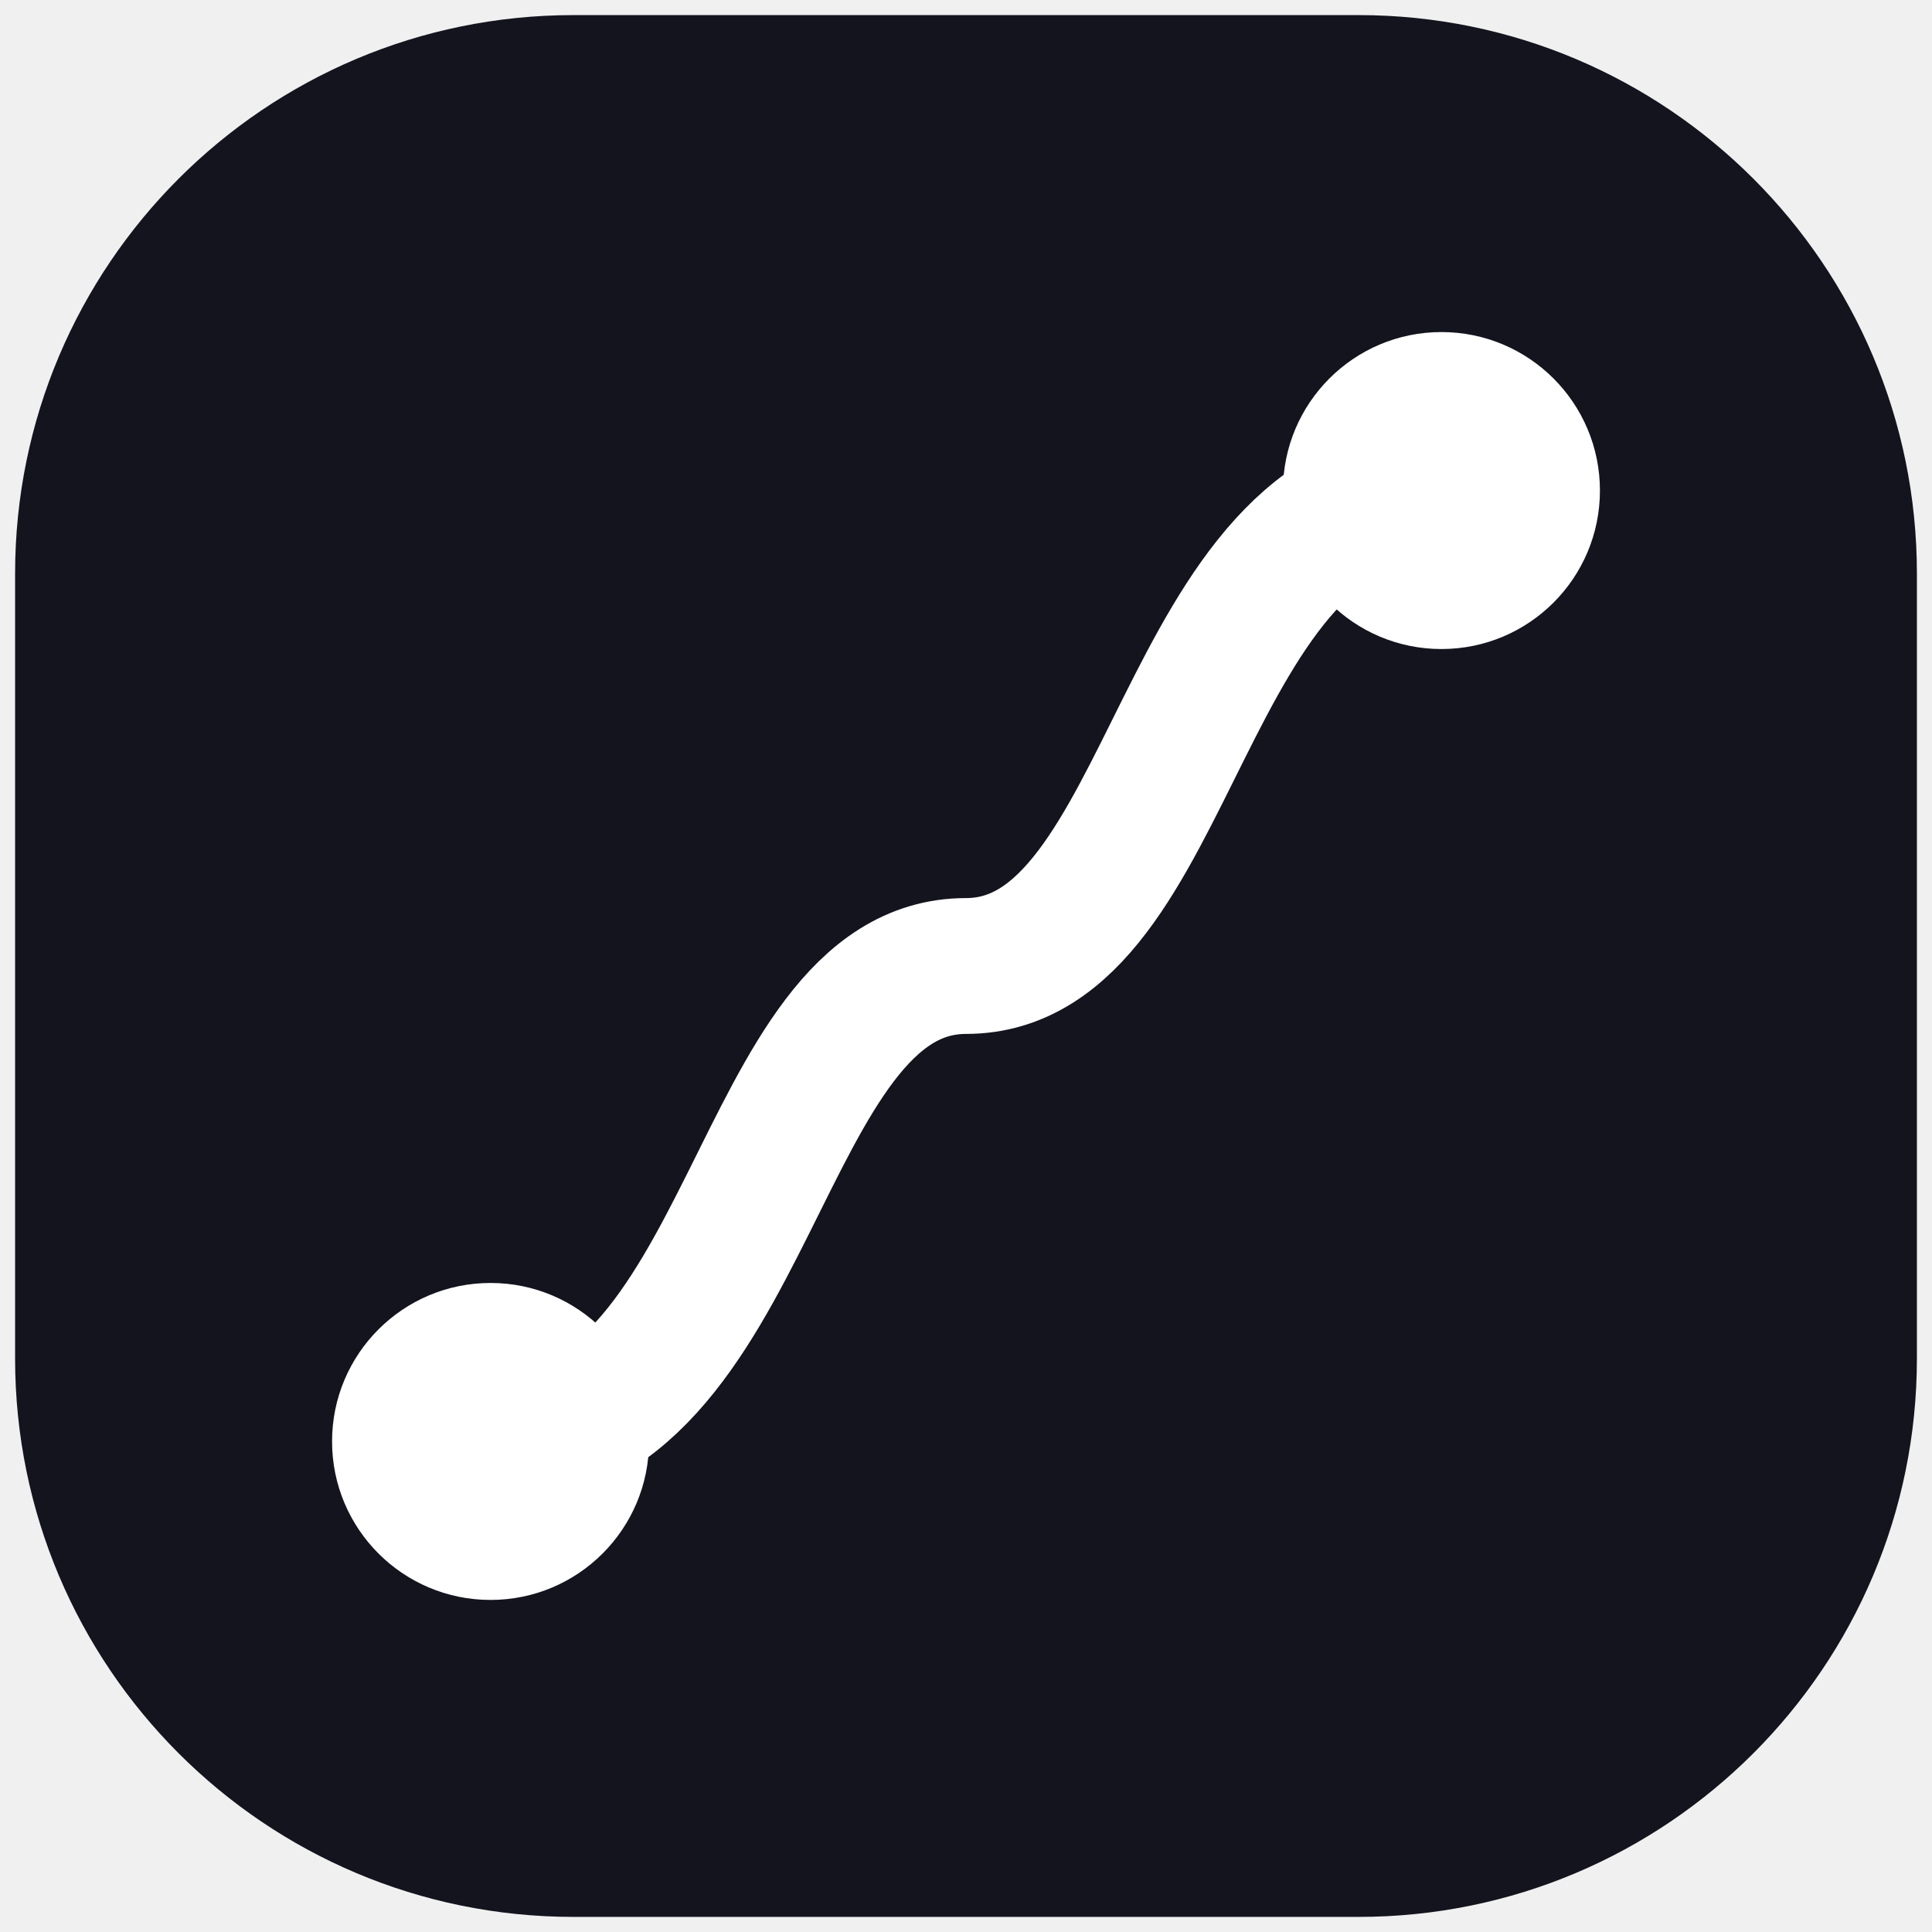
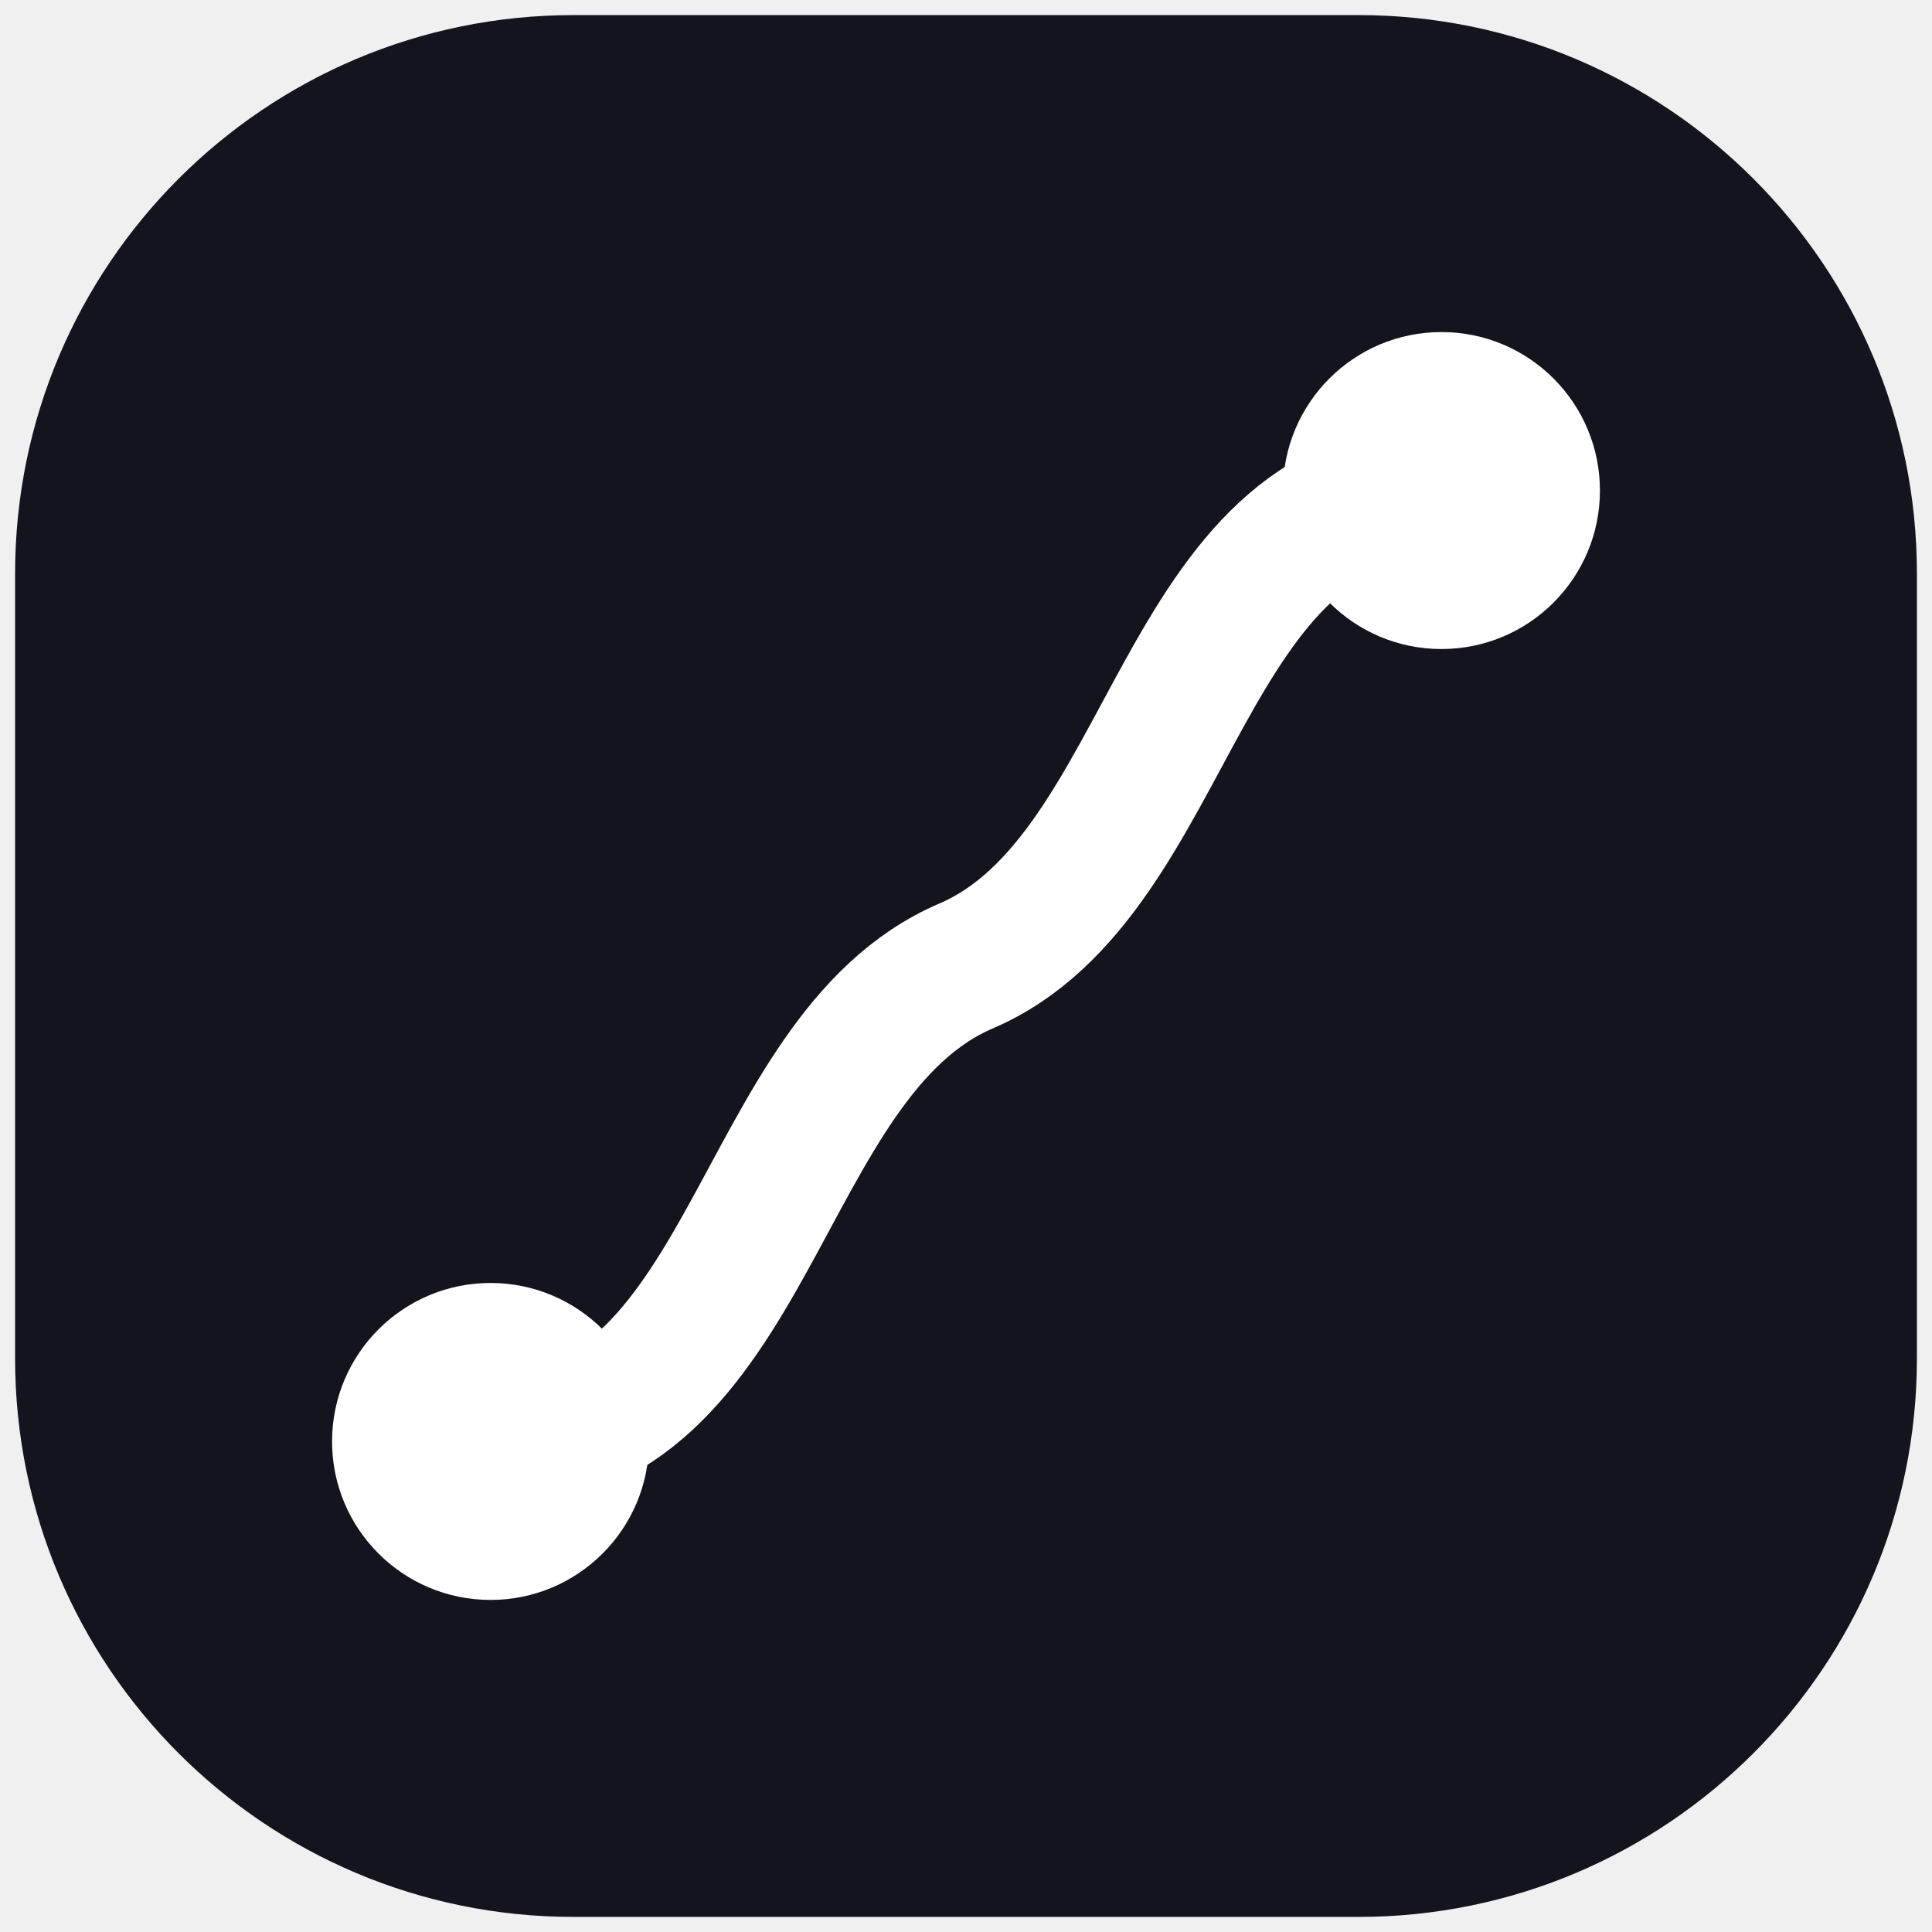
<svg xmlns="http://www.w3.org/2000/svg" width="512" height="512" viewBox="0 0 512 512" fill="none">
  <rect x="4" y="4" width="504" height="504" rx="148" fill="#14141f" />
  <circle cx="130" cy="382" r="42" fill="white" />
  <circle cx="382" cy="130" r="42" fill="white" />
-   <path d="M130 382 C200 382 200 256 256 256 C312 256 312 130 382 130" stroke="white" stroke-width="36" stroke-linecap="round" fill="none" />
+   <path d="M130 382 C200 382 200 280 256 256 C312 232 312 130 382 130" stroke="white" stroke-width="36" stroke-linecap="round" fill="none" />
</svg>
